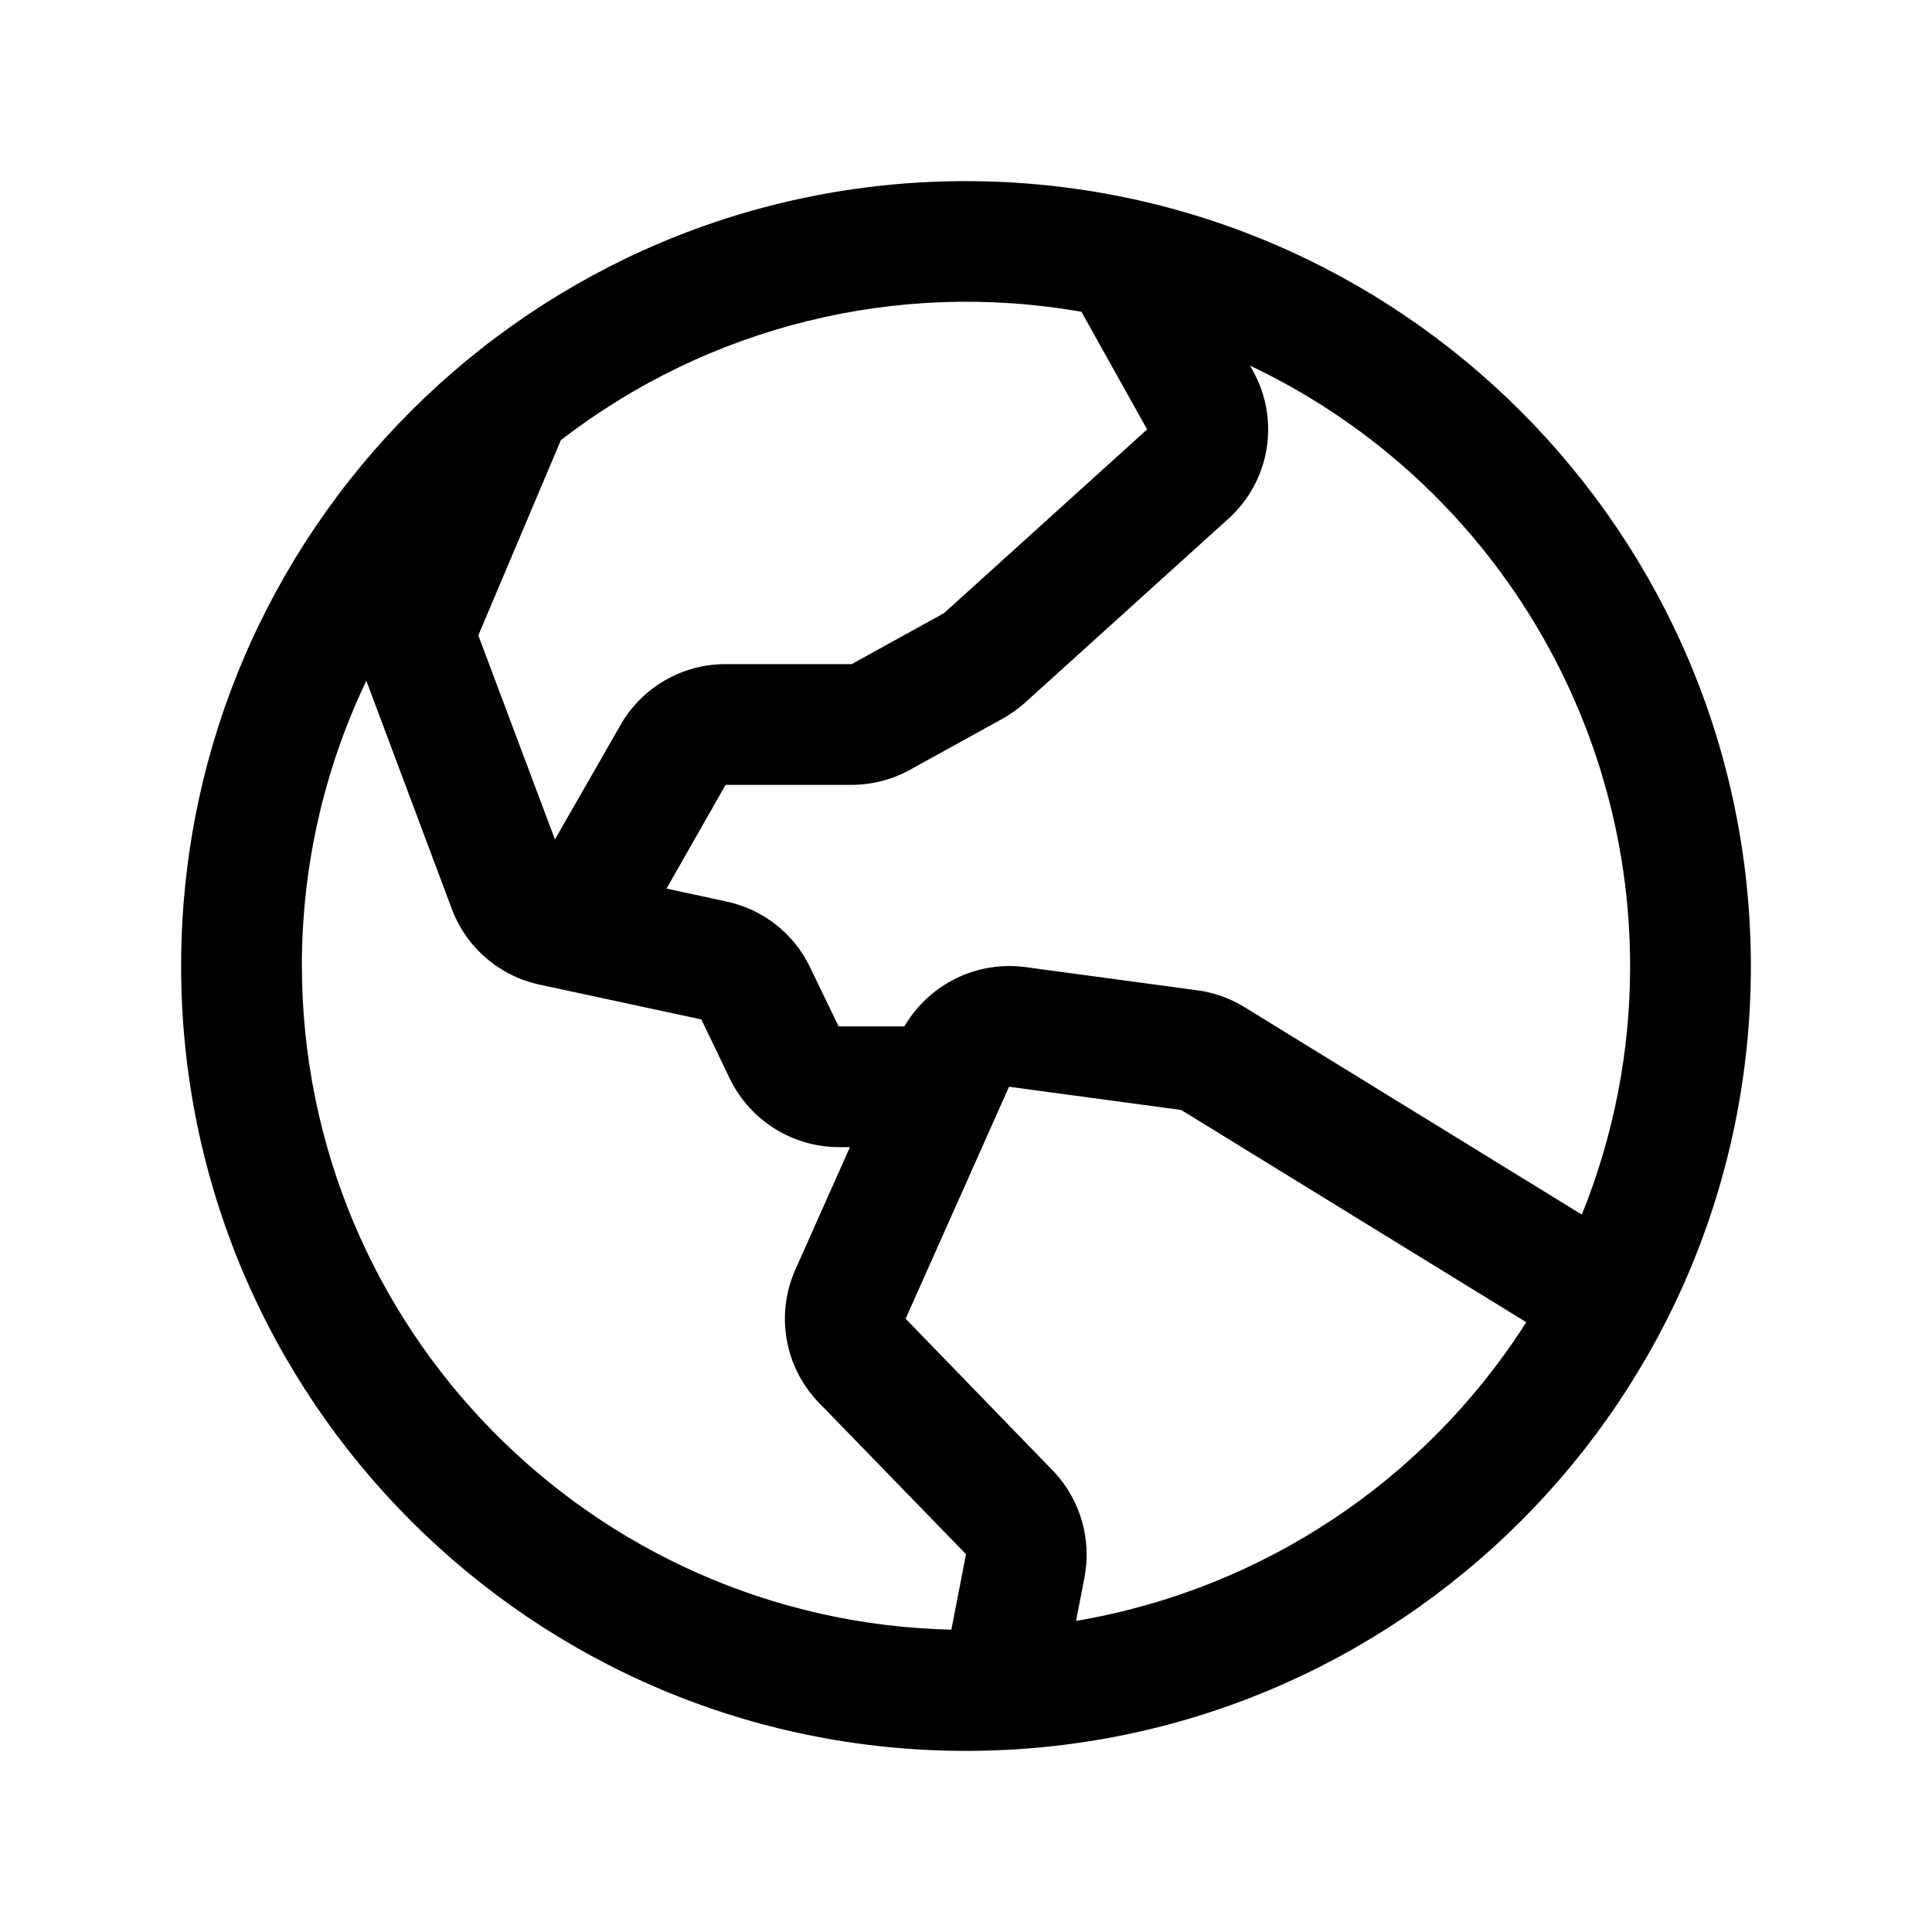
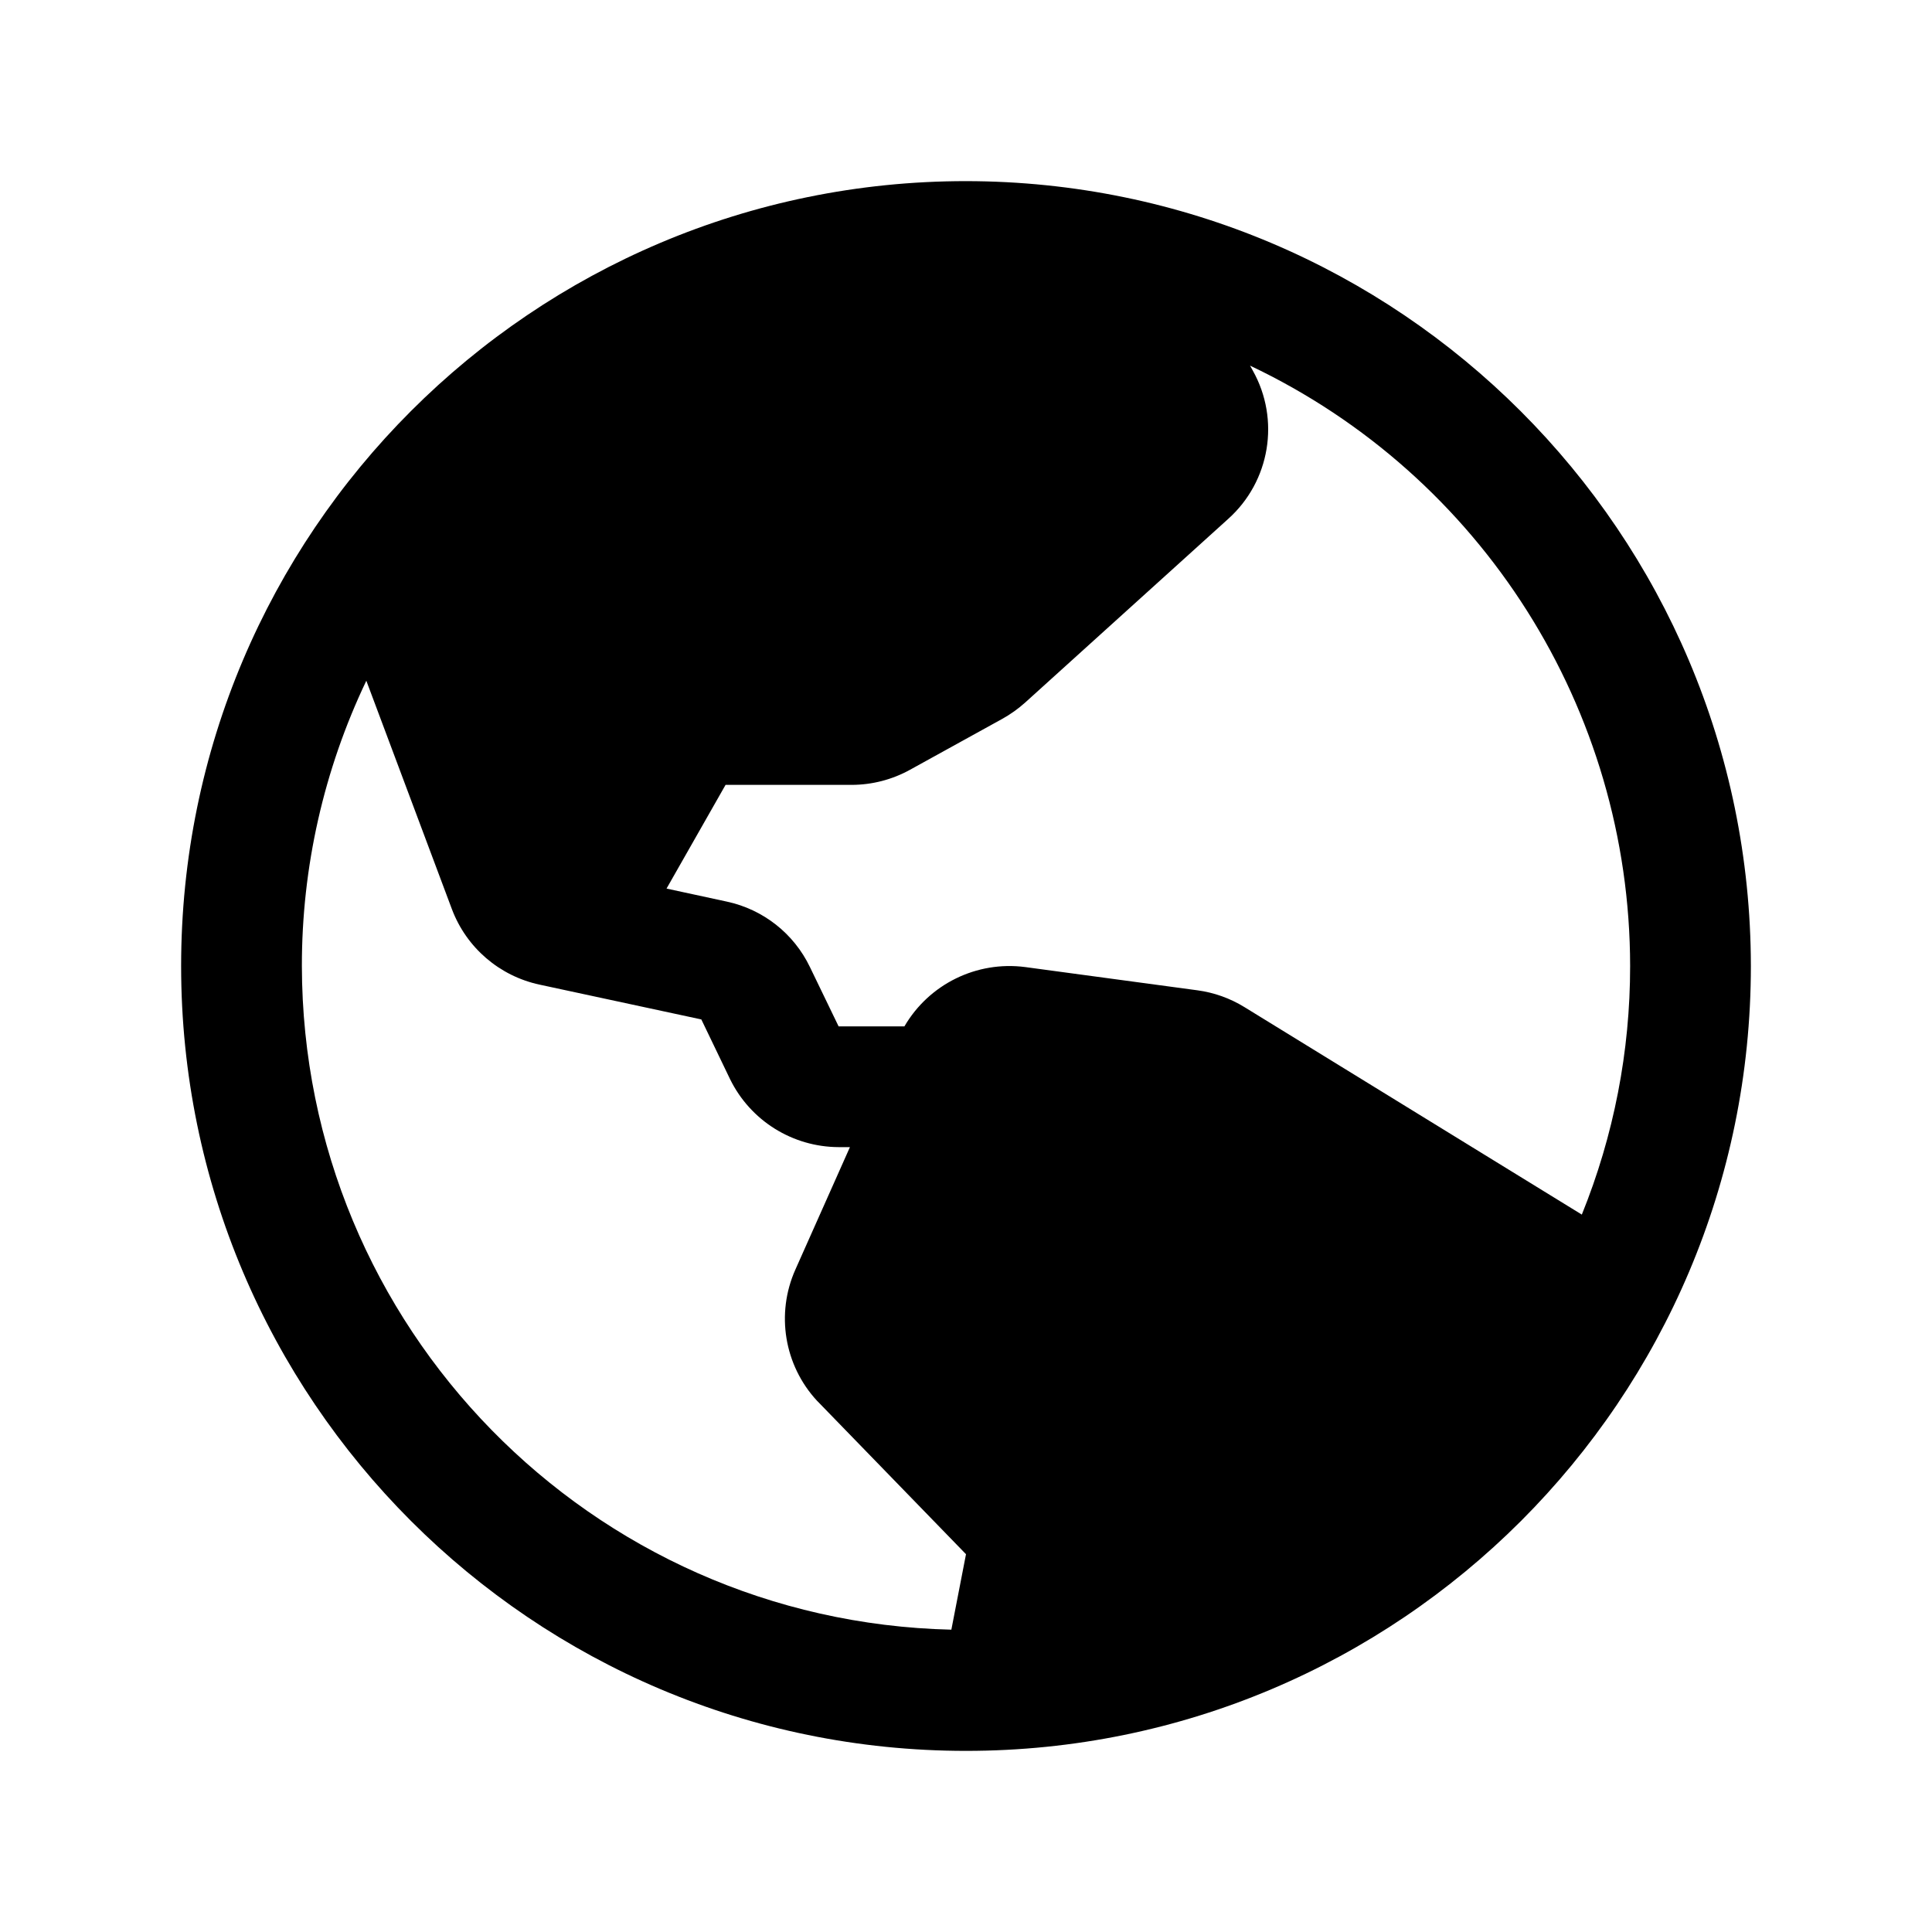
<svg xmlns="http://www.w3.org/2000/svg" viewBox="0 0 256 256" fill="currentColor">
-   <path d="M128,24A104,104,0,1,0,232,128,104.11,104.11,0,0,0,128,24Zm88,104a87.62,87.62,0,0,1-6.4,32.94l-44.7-27.49a15.92,15.92,0,0,0-6.24-2.23l-22.82-3.08a16.11,16.11,0,0,0-16,7.86h-8.72l-3.8-7.86a15.91,15.91,0,0,0-11-8.67l-8-1.73L96.14,104h16.71a16.06,16.06,0,0,0,7.73-2l12.25-6.76a16.62,16.62,0,0,0,3-2.14l26.91-24.34A15.93,15.93,0,0,0,166,49.1l-.36-.65A88.11,88.11,0,0,1,216,128ZM143.31,41.34,152,56.9,125.09,81.24,112.85,88H96.14a16,16,0,0,0-13.88,8l-8.73,15.23L63.38,84.19,74.32,58.32a87.87,87.87,0,0,1,69-17ZM40,128a87.53,87.53,0,0,1,8.54-37.8l11.34,30.27a16,16,0,0,0,11.62,10l21.43,4.61L96.74,143a16.09,16.09,0,0,0,14.4,9h1.48l-7.23,16.23a16,16,0,0,0,2.86,17.37l.14.14L128,205.94l-1.94,10A88.11,88.11,0,0,1,40,128Zm102.58,86.78,1.13-5.81a16.09,16.09,0,0,0-4-13.9,1.85,1.85,0,0,1-.14-.14L120,174.74,133.7,144l22.82,3.08,45.72,28.12A88.18,88.18,0,0,1,142.58,214.78Z" />
+   <path d="M128,24A104,104,0,1,0,232,128,104.11,104.11,0,0,0,128,24Zm88,104a87.62,87.62,0,0,1-6.4,32.94l-44.7-27.49a15.92,15.92,0,0,0-6.24-2.23l-22.82-3.08a16.11,16.11,0,0,0-16,7.86h-8.72l-3.8-7.86a15.91,15.91,0,0,0-11-8.67l-8-1.73L96.14,104h16.71a16.06,16.06,0,0,0,7.73-2l12.25-6.76a16.62,16.62,0,0,0,3-2.14l26.91-24.34A15.93,15.93,0,0,0,166,49.1l-.36-.65A88.11,88.11,0,0,1,216,128ZM40,128a87.53,87.53,0,0,1,8.54-37.8l11.34,30.27a16,16,0,0,0,11.62,10l21.43,4.61L96.74,143a16.09,16.09,0,0,0,14.4,9h1.48l-7.23,16.23a16,16,0,0,0,2.86,17.37l.14.14L128,205.94l-1.94,10A88.11,88.11,0,0,1,40,128Z" />
</svg>
